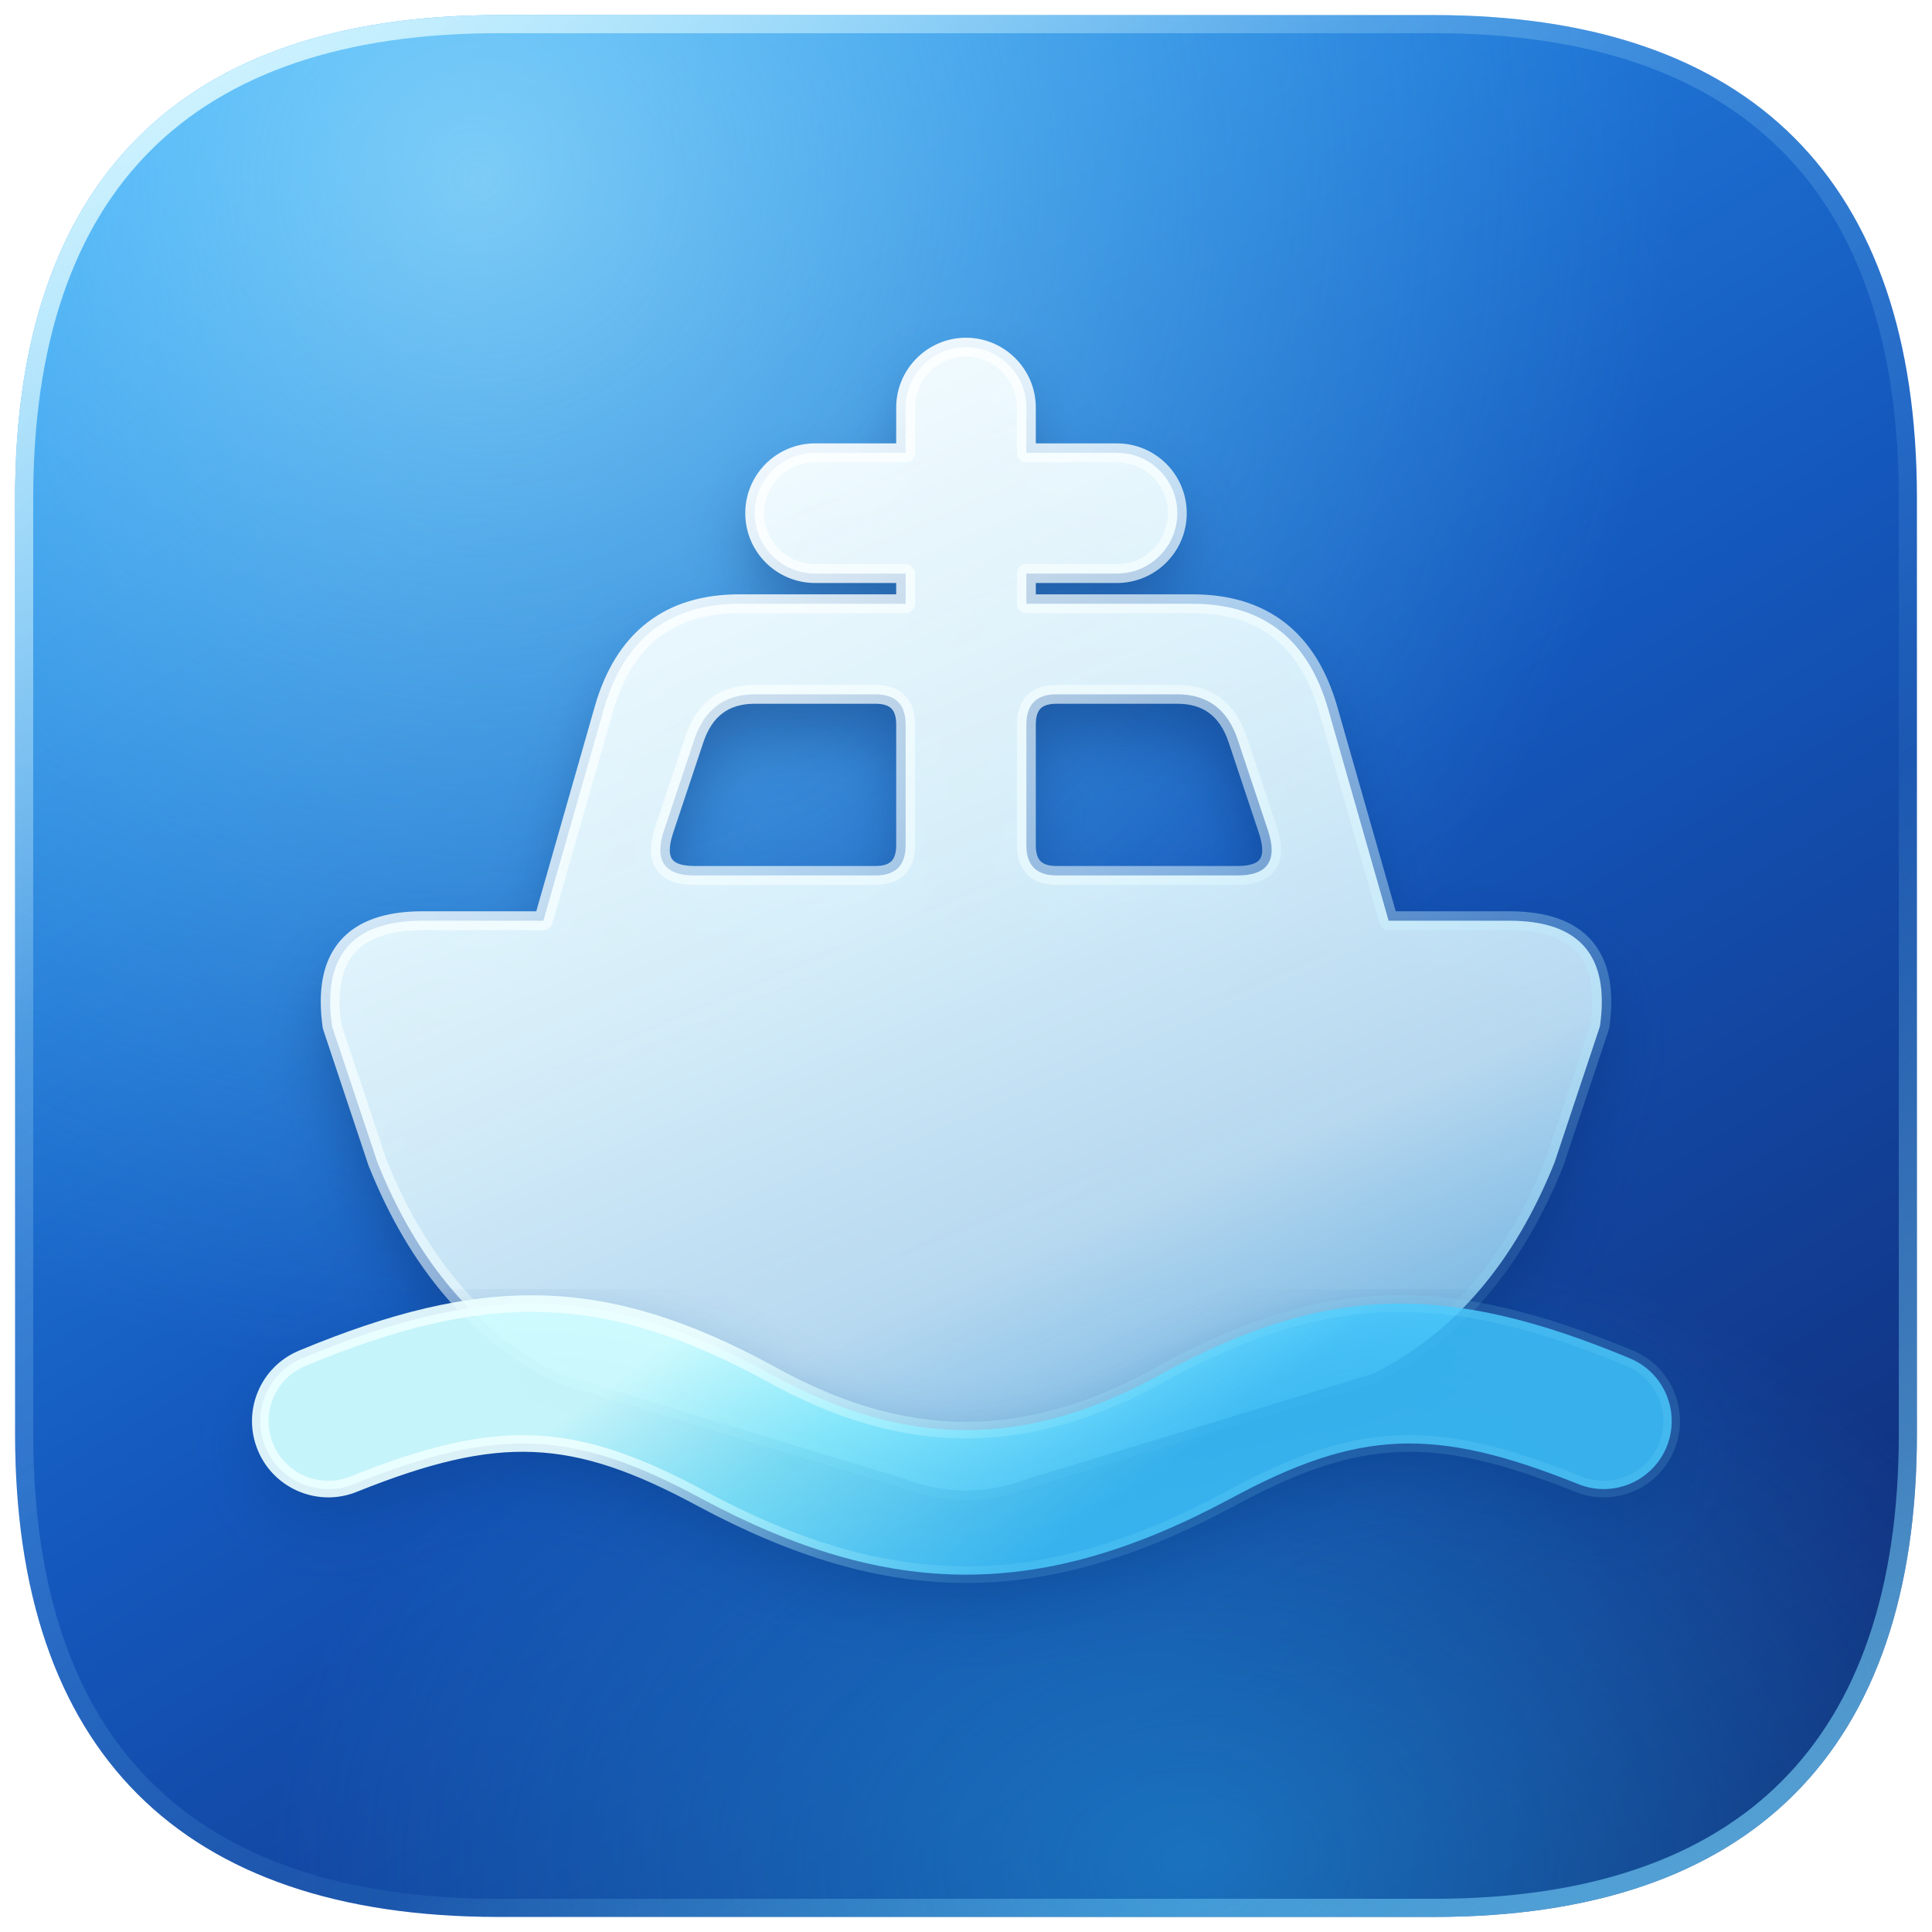
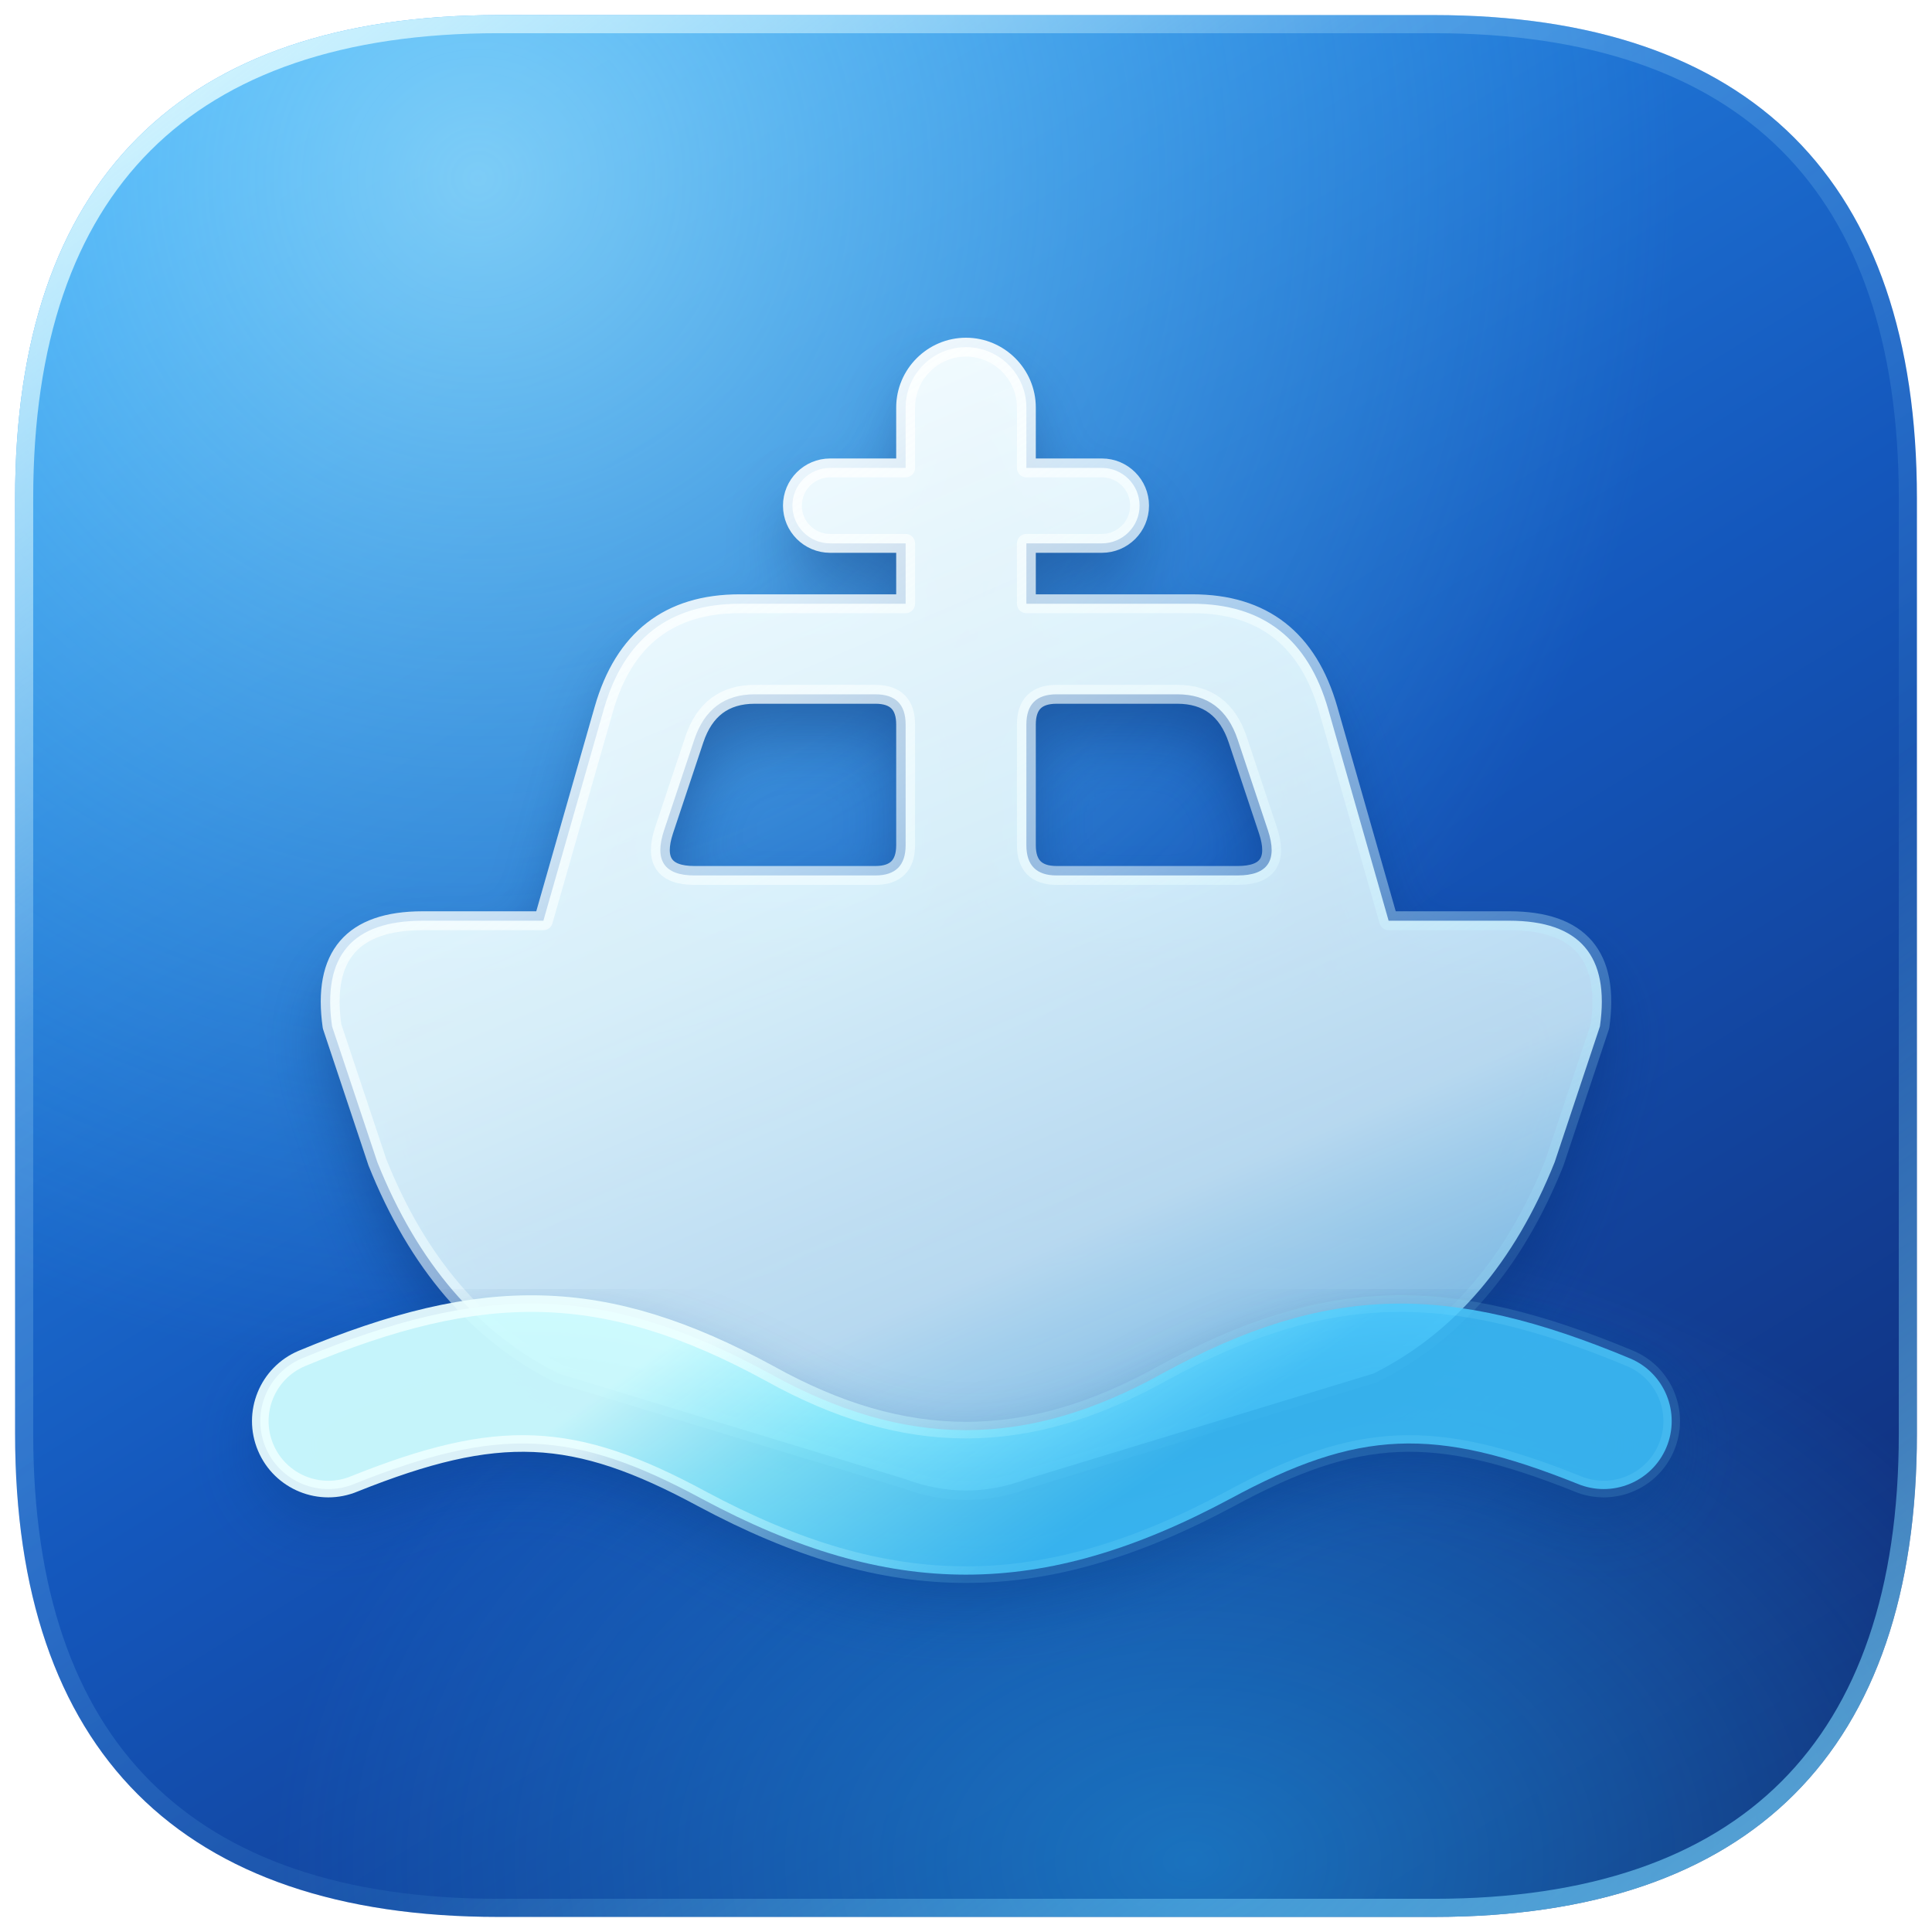
<svg xmlns="http://www.w3.org/2000/svg" width="1024" height="1024" viewBox="0 0 128 128">
  <defs>
    <path id="tile" d="M33 1 H95 C116 1 127 12 127 33 V95 C127 116 116 127 95 127 H33 C12 127 1 116 1 95 V33 C1 12 12 1 33 1 Z" />
    <g id="vessel">
-       <path fill-rule="evenodd" d="     M60 27 C60 24.8 61.8 23 64 23 C66.2 23 68 24.8 68 27     V30 H74 A4 4 0 0 1 74 38 H68 V40 H79     Q86 40 88 47 L92 61 H100 Q107 61 106 68     L103 77 Q99 87 91 91 L68 98 Q64 99.5 60 98     L37 91 Q29 87 25 77 L22 68 Q21 61 28 61     H36 L40 47 Q42 40 49 40 H60 V38 H54     A4 4 0 0 1 54 30 H60 Z     M50 46 H58 Q60 46 60 48 V56 Q60 58 58 58     H46 Q43 58 44 55 L46 49 Q47 46 50 46 Z     M78 46 H70 Q68 46 68 48 V56 Q68 58 70 58     H82 Q85 58 84 55 L82 49 Q81 46 78 46 Z" />
+       <path fill-rule="evenodd" d="     M60 27 C60 24.8 61.8 23 64 23 C66.2 23 68 24.8 68 27     V31 H73 A2.5 2.5 0 0 1 73 36 H68 V40 H79     Q86 40 88 47 L92 61 H100 Q107 61 106 68     L103 77 Q99 87 91 91 L68 98 Q64 99.5 60 98     L37 91 Q29 87 25 77 L22 68 Q21 61 28 61     H36 L40 47 Q42 40 49 40 H60 V36 H55     A2.5 2.5 0 0 1 55 31 H60 Z     M50 46 H58 Q60 46 60 48 V56 Q60 58 58 58     H46 Q43 58 44 55 L46 49 Q47 46 50 46 Z     M78 46 H70 Q68 46 68 48 V56 Q68 58 70 58     H82 Q85 58 84 55 L82 49 Q81 46 78 46 Z" />
    </g>
    <g id="wake">
      <path d="     M20 90 C32 85 40 85 51 91 C60 96 68 96 77 91     C88 85 96 85 108 90 A4.5 4.5 0 0 1 104.5 98.3     C95 94.5 90 94.7 81.5 99.3 C69 106 59 106 46.5 99.3     C38 94.7 33 94.5 23.5 98.3 A4.5 4.5 0 0 1 20 90 Z" />
    </g>
    <clipPath id="tile-clip">
      <use href="#tile" />
    </clipPath>
    <linearGradient id="sea" gradientUnits="userSpaceOnUse" x1="25" y1="0" x2="104" y2="128">
      <stop stop-color="#2c98f3" />
      <stop offset=".52" stop-color="#1457bc" />
      <stop offset="1" stop-color="#102b76" />
    </linearGradient>
    <radialGradient id="sea-light" cx=".24" cy=".08" r=".64">
      <stop stop-color="#b5f6ff" stop-opacity=".6" />
      <stop offset="1" stop-color="#67dfff" stop-opacity="0" />
    </radialGradient>
    <radialGradient id="water-light" cx=".62" cy=".97" r=".49" gradientTransform="matrix(1 0 0 .7 0 .291)">
      <stop stop-color="#25b9ff" stop-opacity=".46" />
      <stop offset="1" stop-color="#25b9ff" stop-opacity="0" />
    </radialGradient>
    <linearGradient id="tile-edge" gradientUnits="userSpaceOnUse" x1="17" y1="2" x2="111" y2="126">
      <stop stop-color="#e1fbff" stop-opacity=".85" />
      <stop offset=".28" stop-color="#c4f0ff" stop-opacity=".24" />
      <stop offset=".67" stop-color="#7bd9ff" stop-opacity=".08" />
      <stop offset="1" stop-color="#7bd9ff" stop-opacity=".62" />
    </linearGradient>
    <linearGradient id="hull" gradientUnits="userSpaceOnUse" x1="49" y1="23" x2="82" y2="100">
      <stop stop-color="#f7fdff" stop-opacity=".99" />
      <stop offset=".44" stop-color="#e4f9ff" stop-opacity=".93" />
      <stop offset=".75" stop-color="#d2f1ff" stop-opacity=".86" />
      <stop offset="1" stop-color="#8ddbff" stop-opacity=".72" />
    </linearGradient>
    <linearGradient id="hull-edge" gradientUnits="userSpaceOnUse" x1="38" y1="32" x2="81" y2="97">
      <stop stop-color="#ffffff" stop-opacity=".98" />
      <stop offset=".51" stop-color="#effdff" stop-opacity=".56" />
      <stop offset="1" stop-color="#9aeaff" stop-opacity=".12" />
    </linearGradient>
    <linearGradient id="wake-glass" gradientUnits="userSpaceOnUse" x1="50" y1="85" x2="65" y2="106">
      <stop stop-color="#cefdff" stop-opacity=".95" />
      <stop offset=".42" stop-color="#84edff" stop-opacity=".88" />
      <stop offset="1" stop-color="#3fc8ff" stop-opacity=".82" />
    </linearGradient>
    <linearGradient id="wake-edge" gradientUnits="userSpaceOnUse" x1="50" y1="86" x2="65" y2="104">
      <stop stop-color="#edffff" stop-opacity=".92" />
      <stop offset=".7" stop-color="#b4f6ff" stop-opacity=".28" />
      <stop offset="1" stop-color="#8ce9ff" stop-opacity=".14" />
    </linearGradient>
    <filter id="lift" x="-12%" y="-15%" width="124%" height="142%" color-interpolation-filters="sRGB">
      <feGaussianBlur stdDeviation="2.2" />
    </filter>
  </defs>
  <g clip-path="url(#tile-clip)">
    <use href="#tile" fill="url(#sea)" />
    <use href="#tile" fill="url(#sea-light)" />
    <use href="#tile" fill="url(#water-light)" />
    <use href="#vessel" transform="translate(0 2.5)" fill="#062c70" opacity=".47" filter="url(#lift)" />
    <use href="#vessel" fill="url(#hull)" stroke="url(#hull-edge)" stroke-width="1.25" stroke-linejoin="round" />
    <use href="#wake" transform="translate(0 1.75)" fill="#073d87" opacity=".44" filter="url(#lift)" />
    <use href="#wake" fill="url(#wake-glass)" stroke="url(#wake-edge)" stroke-width="1.1" />
    <use href="#tile" fill="none" stroke="url(#tile-edge)" stroke-width="2.4" />
  </g>
</svg>
